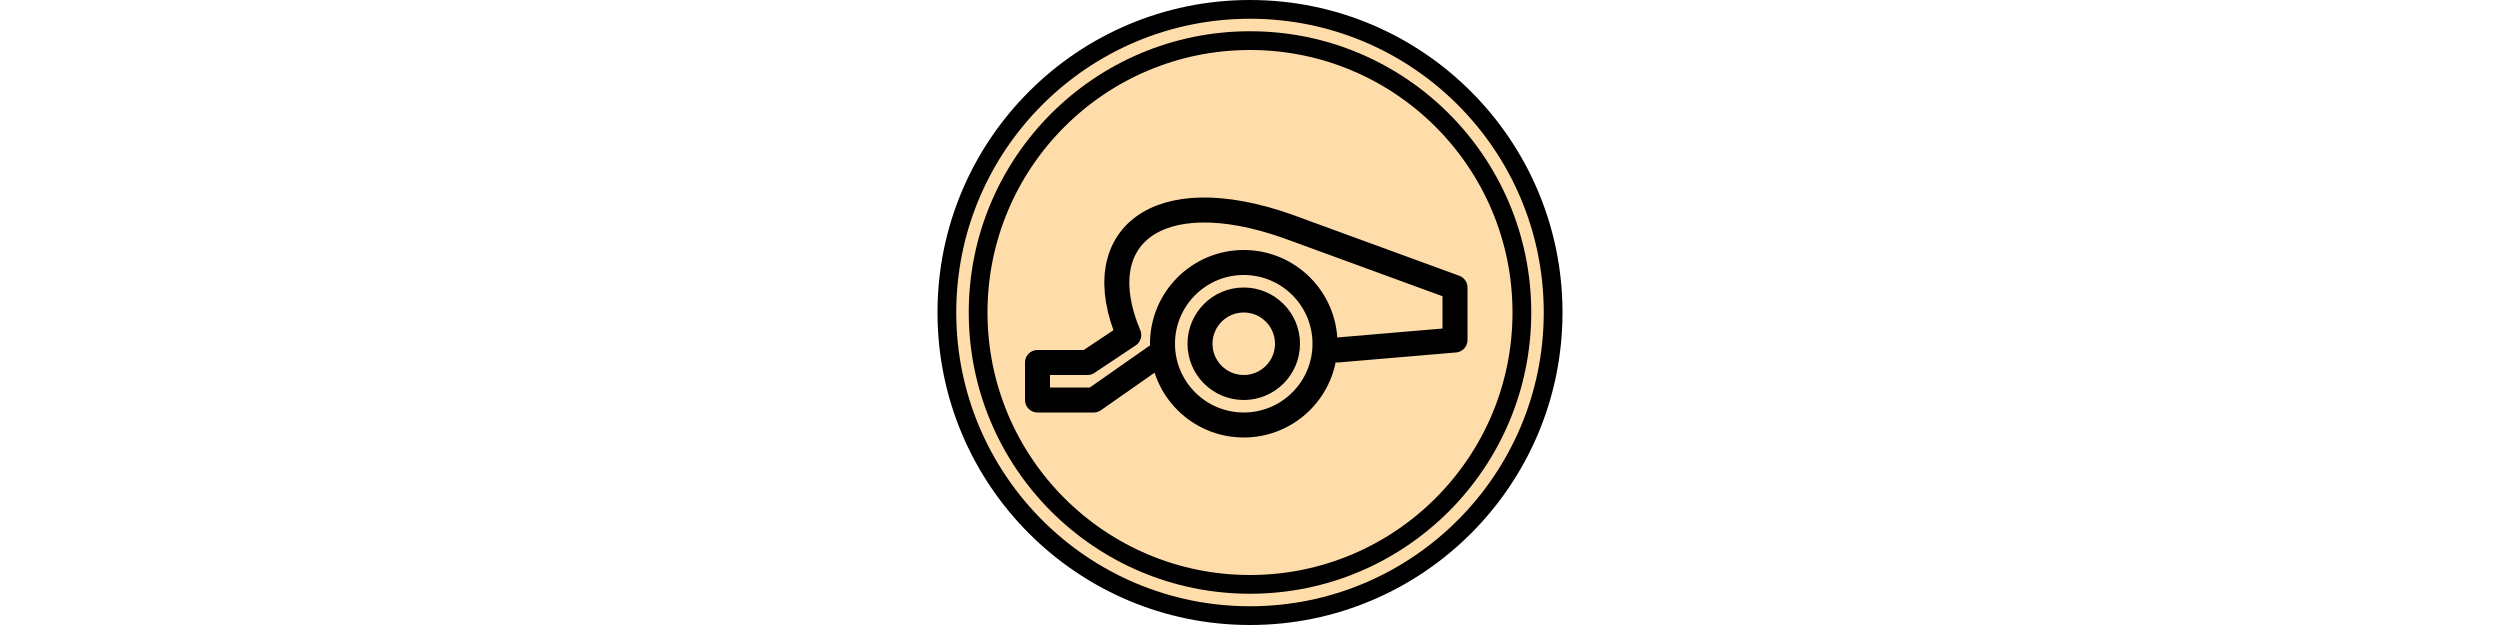
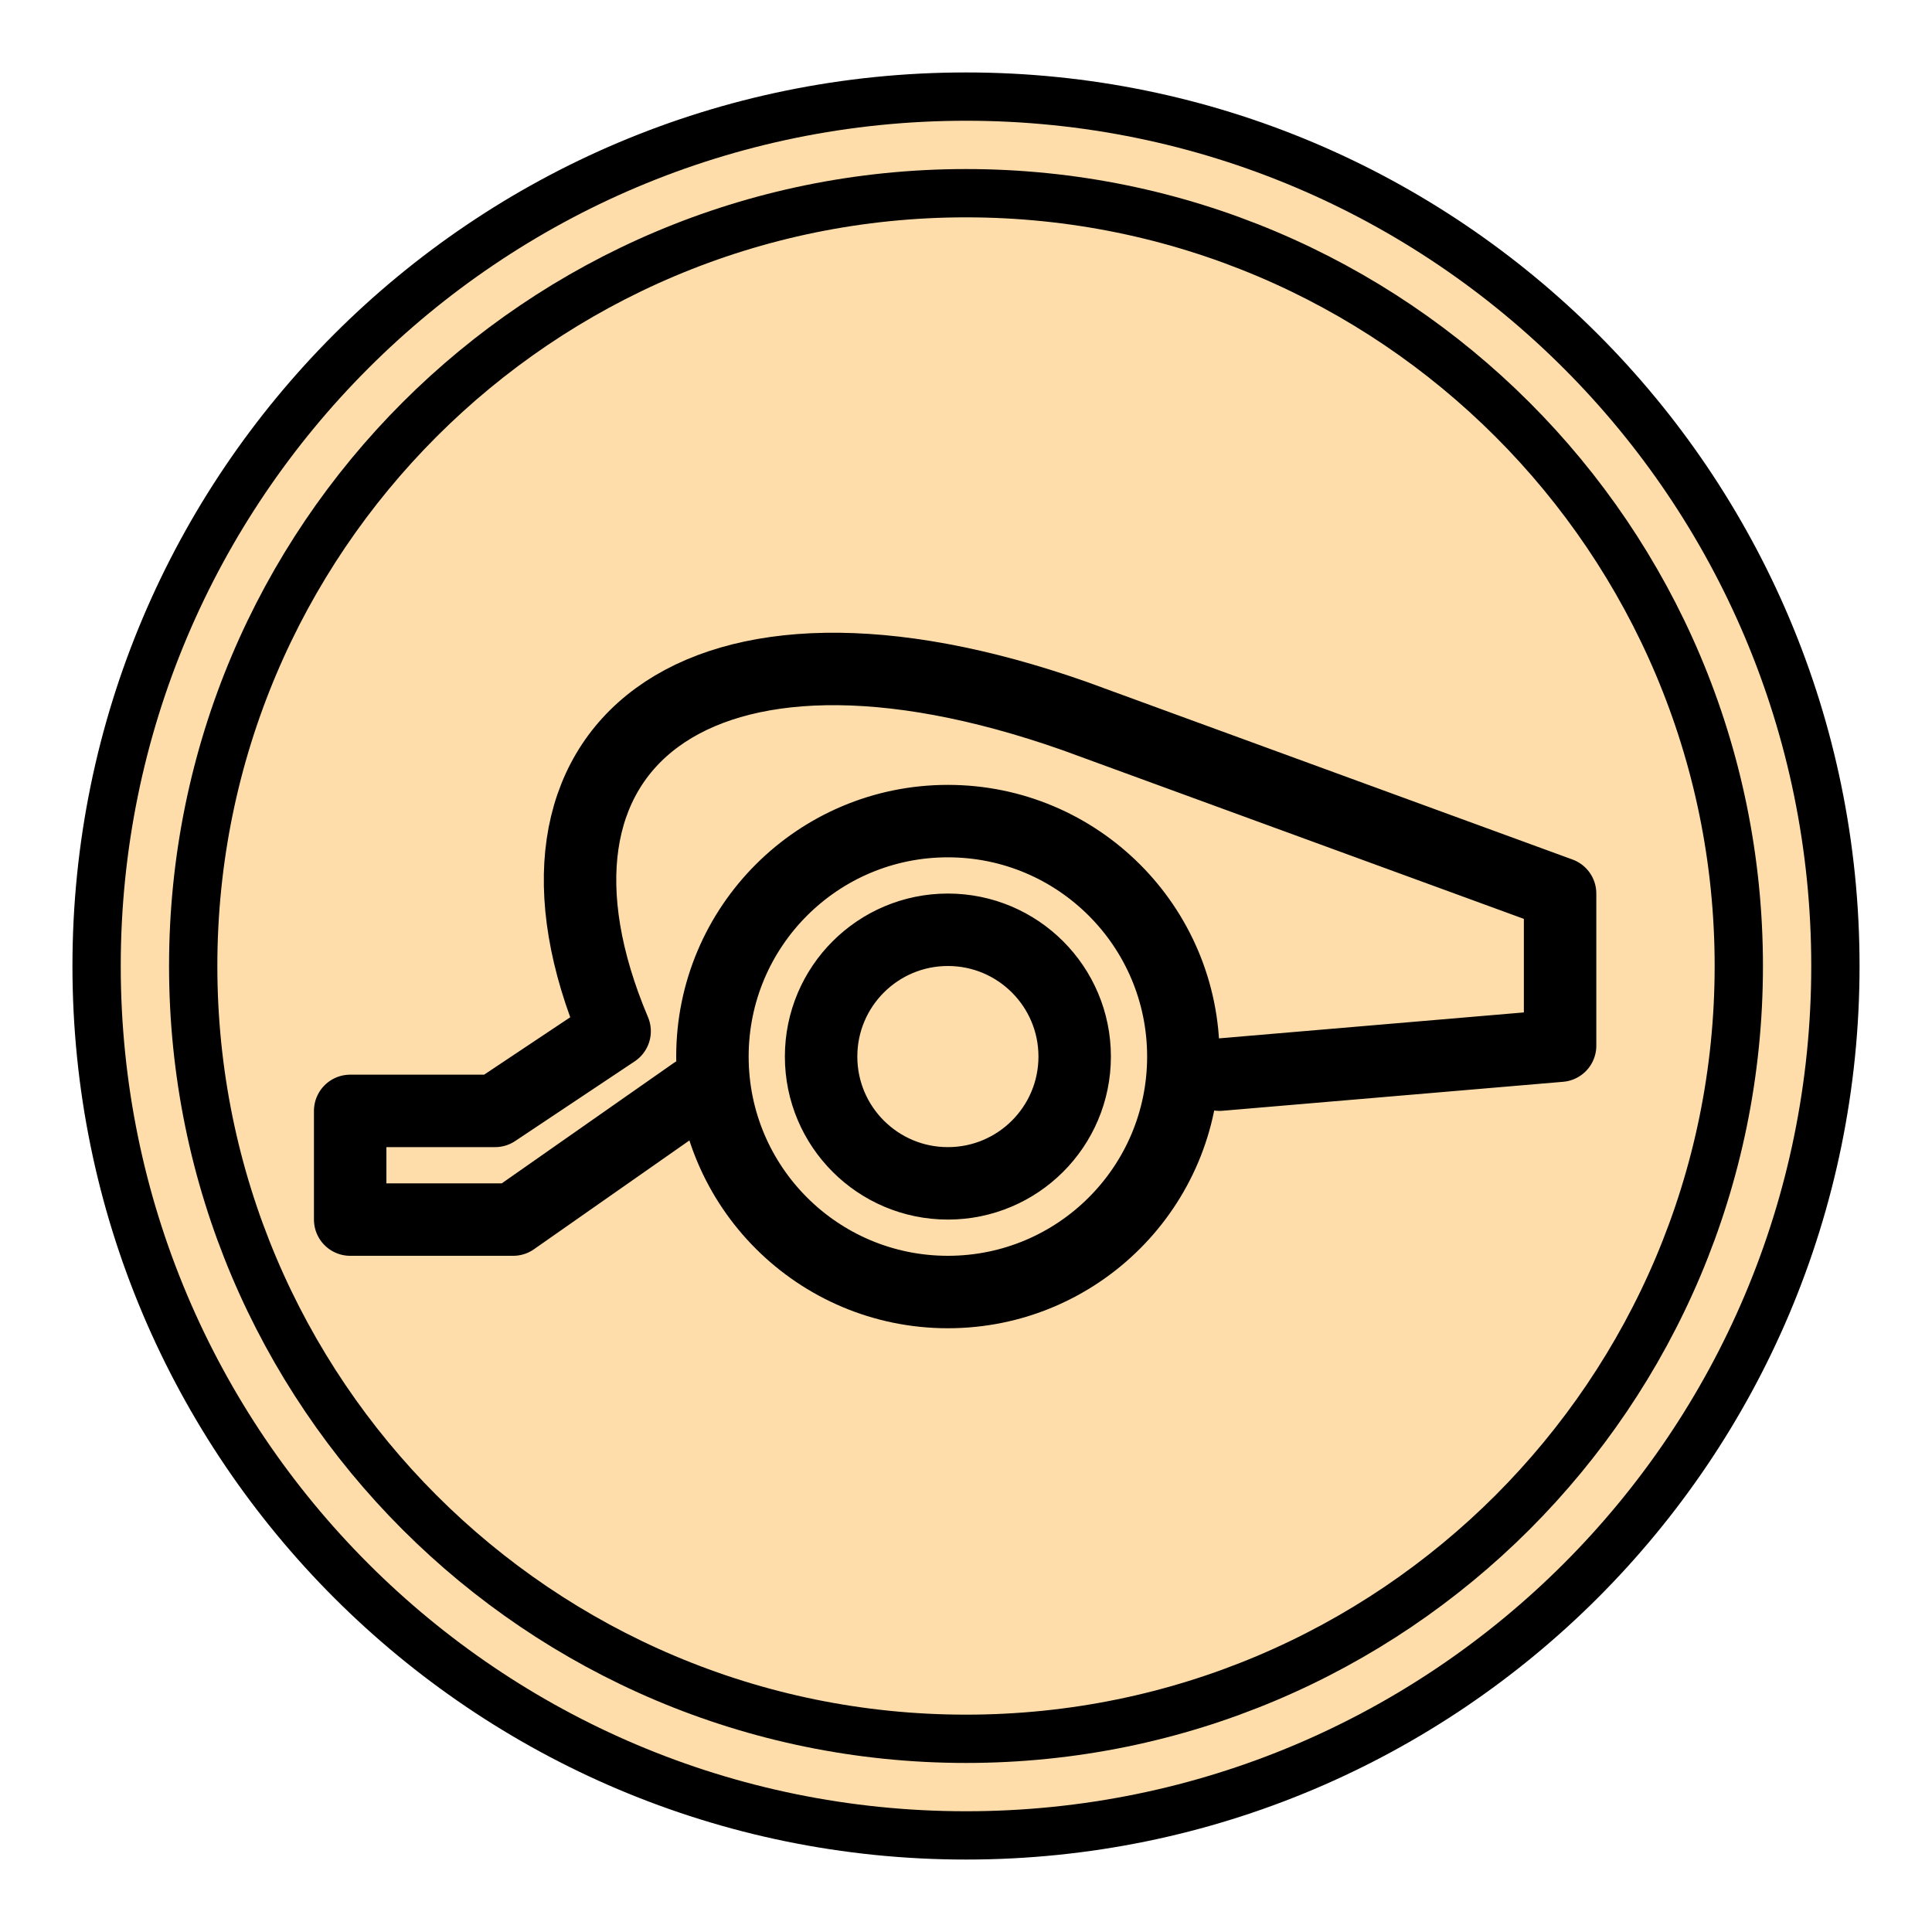
- <svg xmlns="http://www.w3.org/2000/svg" width="400" height="100" viewBox="-200 -50 400 100">
-   <circle r="48.5" stroke-width="3" stroke="#000" fill="#fda" />
-   <circle r="43.5" stroke-width="3" stroke="#000" fill="none" />
-   <path transform="scale(0.2)" stroke-linecap="round" stroke-linejoin="round" stroke-width="20" stroke="#000" fill="none" d="M-75,35 -125,70 -170,70 -170,40 -130,40 -97,18C-130,-60 -75,-106 30,-69L164,-20L164,22 70,30M-5,-40A65,65 180 0 0 -5,90A65,65 180 0 0 -5,-40M-5,-10A35,35 180 0 0 -5,60A35,35 180 0 0 -5,-10" />
+ <svg xmlns="http://www.w3.org/2000/svg" width="100" height="100" viewBox="-200 -50 400 100">
+   <circle r="180" stroke-width="10" stroke="#000" fill="#fda" />
+   <circle r="160" stroke-width="10" stroke="#000" fill="none" />
+   <path transform="scale(0.75)" stroke-linecap="round" stroke-linejoin="round" stroke-width="20" stroke="#000" fill="none" d="M-75,35 -125,70 -170,70 -170,40 -130,40 -97,18C-130,-60 -75,-106 30,-69L164,-20L164,22 70,30M-5,-40A65,65 180 0 0 -5,90A65,65 180 0 0 -5,-40M-5,-10A35,35 180 0 0 -5,60A35,35 180 0 0 -5,-10" />
</svg>
